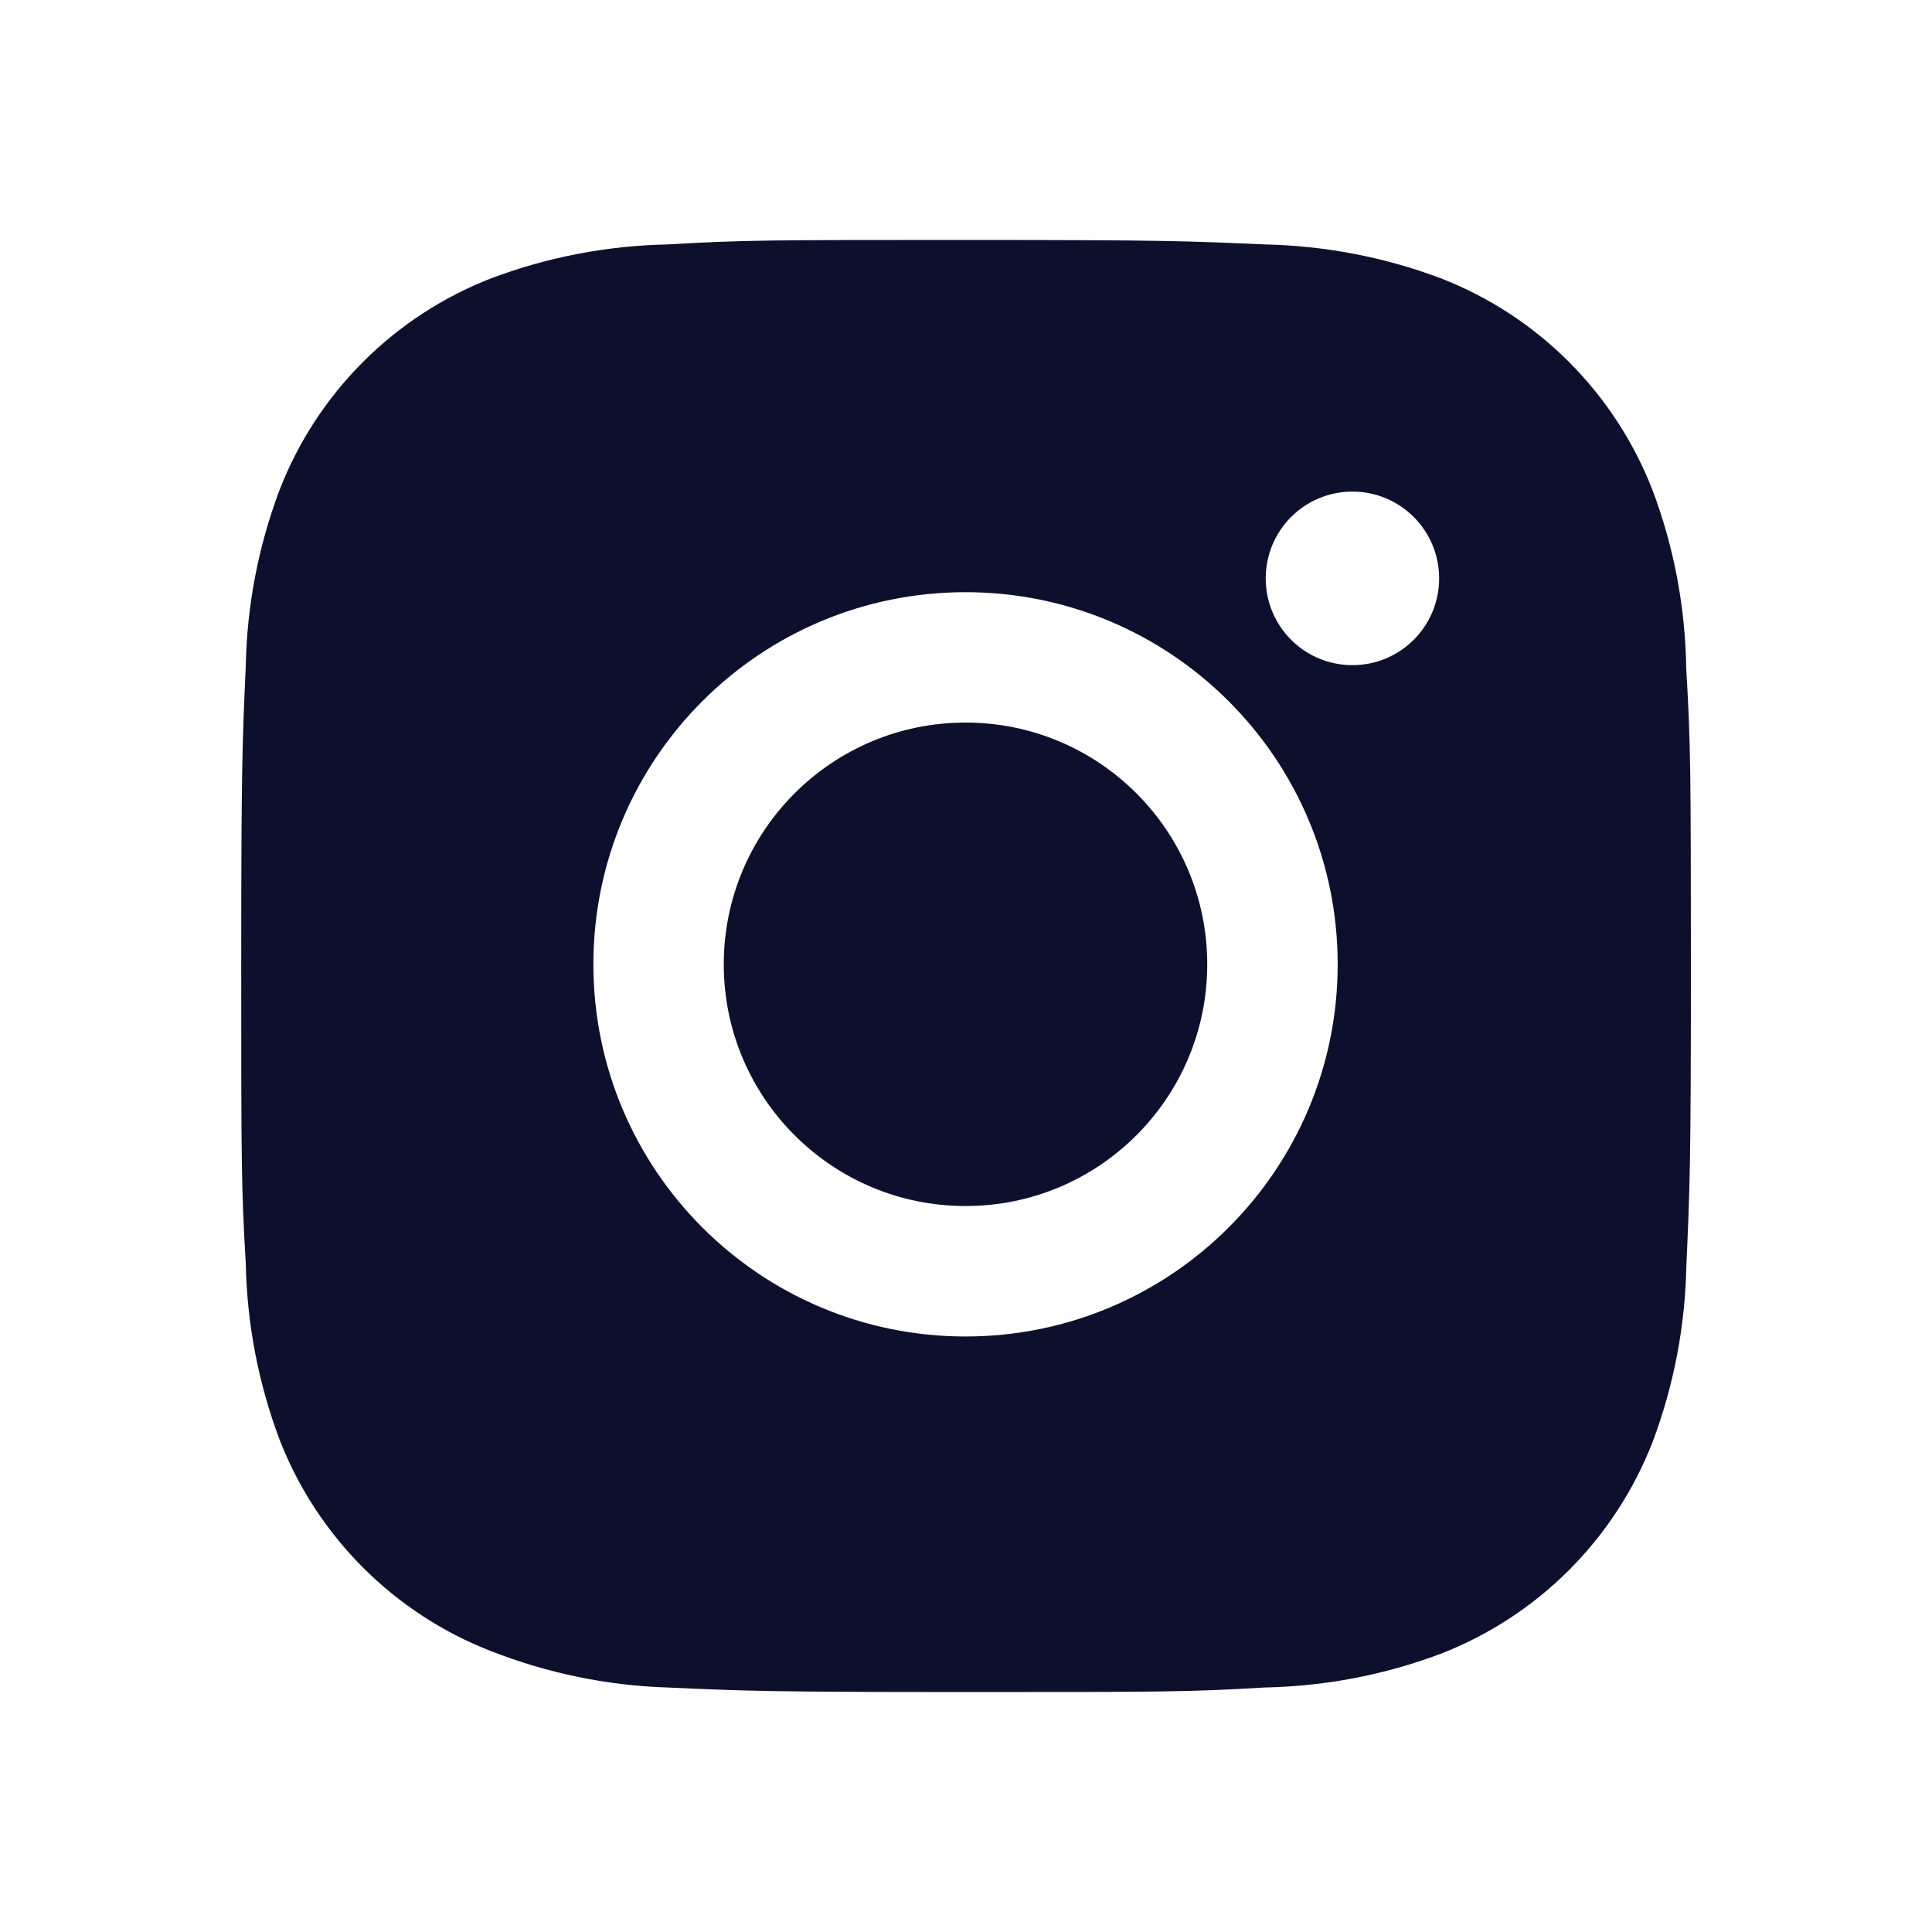
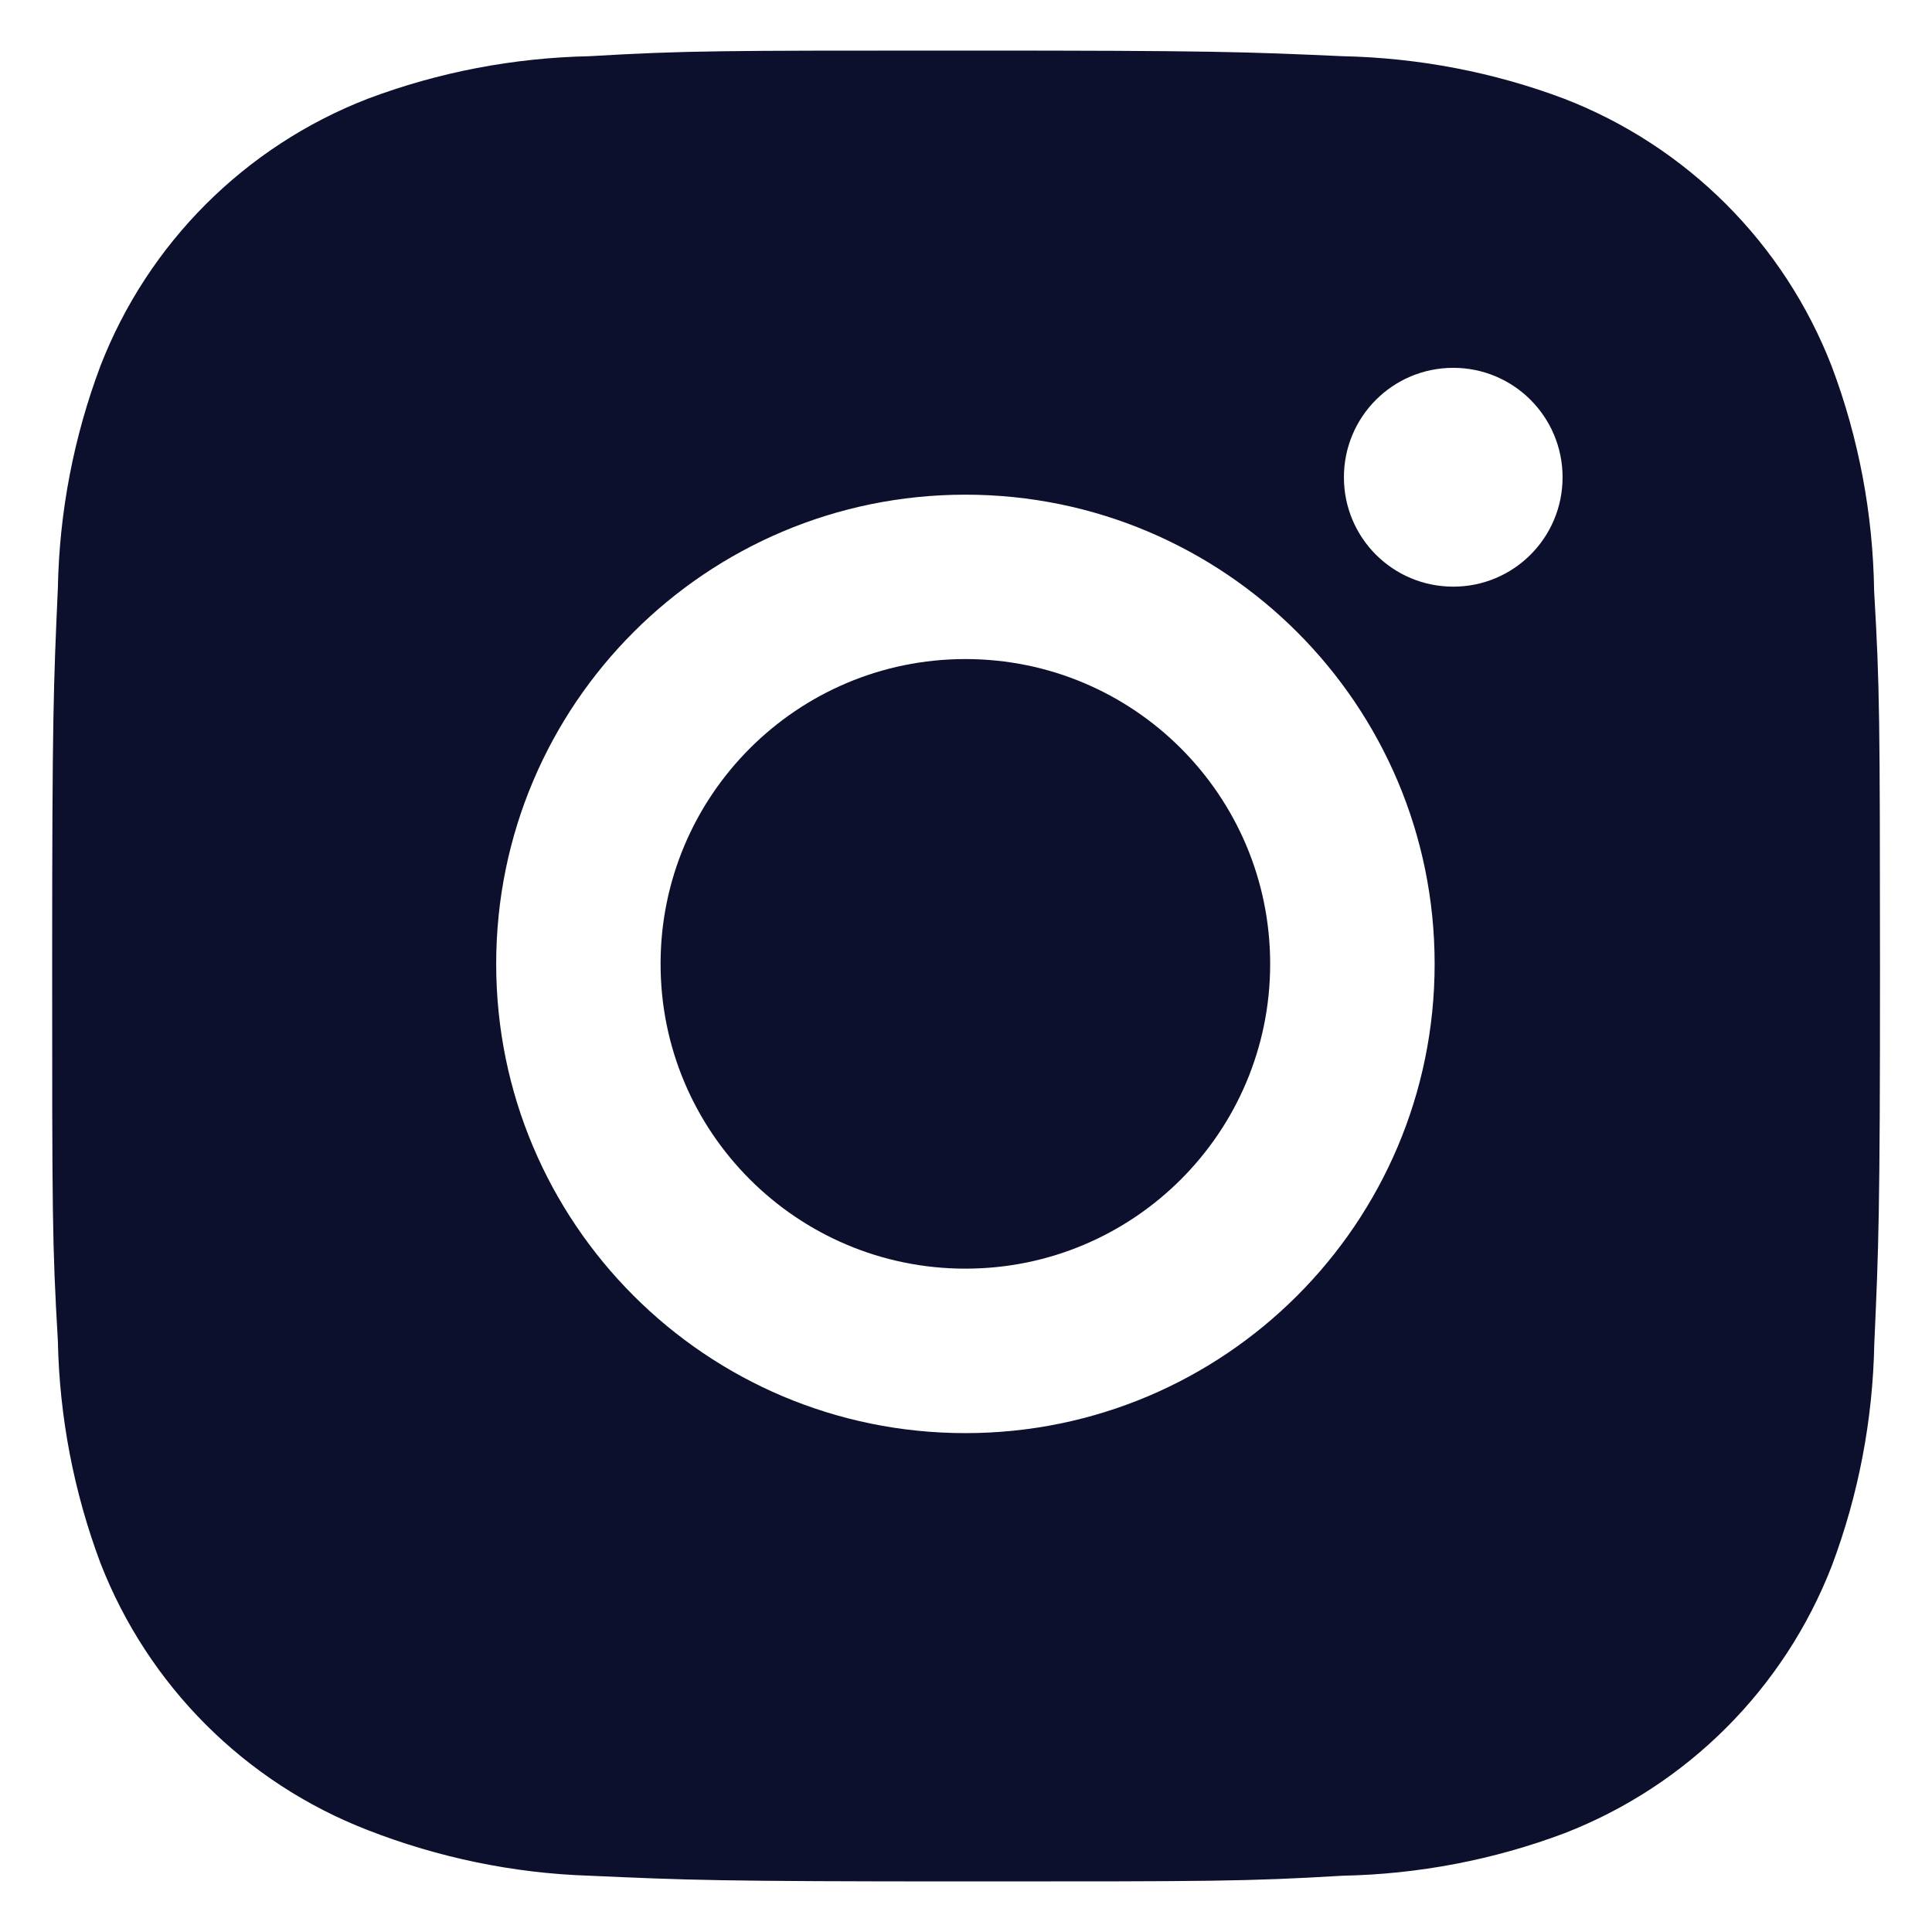
- <svg xmlns="http://www.w3.org/2000/svg" width="29" height="29" viewBox="0 0 29 29" fill="none">
-   <path d="M25.311 10.035C25.298 9.121 25.128 8.213 24.805 7.358C24.238 5.897 23.084 4.742 21.623 4.176C20.779 3.858 19.886 3.688 18.982 3.669C17.819 3.617 17.451 3.602 14.5 3.602C11.549 3.602 11.171 3.602 10.017 3.669C9.114 3.688 8.221 3.858 7.377 4.176C5.916 4.742 4.761 5.897 4.195 7.358C3.877 8.202 3.706 9.095 3.689 9.998C3.637 11.161 3.621 11.53 3.621 14.481C3.621 17.431 3.621 17.808 3.689 18.964C3.707 19.867 3.877 20.759 4.195 21.606C4.762 23.066 5.916 24.221 7.378 24.787C8.219 25.115 9.112 25.301 10.018 25.33C11.182 25.382 11.55 25.398 14.501 25.398C17.452 25.398 17.83 25.398 18.984 25.33C19.887 25.312 20.78 25.142 21.625 24.824C23.086 24.257 24.24 23.102 24.807 21.642C25.125 20.797 25.295 19.905 25.313 19C25.365 17.837 25.381 17.469 25.381 14.517C25.379 11.566 25.379 11.192 25.311 10.035ZM14.493 20.061C11.407 20.061 8.907 17.561 8.907 14.475C8.907 11.389 11.407 8.889 14.493 8.889C17.576 8.889 20.079 11.389 20.079 14.475C20.079 17.561 17.576 20.061 14.493 20.061ZM20.301 9.984C19.58 9.984 18.999 9.402 18.999 8.682C18.999 7.962 19.58 7.379 20.301 7.379C21.02 7.379 21.602 7.962 21.602 8.682C21.602 9.402 21.02 9.984 20.301 9.984Z" fill="#0D102D" />
-   <path d="M14.493 18.103C16.497 18.103 18.121 16.479 18.121 14.475C18.121 12.47 16.497 10.846 14.493 10.846C12.489 10.846 10.864 12.47 10.864 14.475C10.864 16.479 12.489 18.103 14.493 18.103Z" fill="#0D102D" />
+ <svg xmlns="http://www.w3.org/2000/svg" width="23" height="23" viewBox="0 0 23 23" fill="none">
+   <path d="M22.311 7.035C22.298 6.121 22.128 5.213 21.805 4.358C21.238 2.897 20.084 1.742 18.623 1.176C17.779 0.858 16.886 0.688 15.982 0.669C14.819 0.617 14.451 0.602 11.5 0.602C8.549 0.602 8.171 0.602 7.017 0.669C6.114 0.688 5.221 0.858 4.377 1.176C2.916 1.742 1.761 2.897 1.195 4.358C0.878 5.202 0.706 6.095 0.689 6.998C0.637 8.161 0.621 8.53 0.621 11.481C0.621 14.431 0.621 14.808 0.689 15.964C0.707 16.867 0.878 17.759 1.195 18.606C1.762 20.066 2.916 21.221 4.378 21.787C5.219 22.115 6.112 22.301 7.018 22.33C8.182 22.382 8.55 22.398 11.501 22.398C14.452 22.398 14.83 22.398 15.984 22.33C16.887 22.312 17.78 22.142 18.625 21.824C20.086 21.257 21.24 20.102 21.807 18.642C22.125 17.797 22.295 16.905 22.313 16C22.365 14.837 22.381 14.469 22.381 11.517C22.379 8.566 22.379 8.192 22.311 7.035ZM11.493 17.061C8.407 17.061 5.907 14.561 5.907 11.475C5.907 8.389 8.407 5.889 11.493 5.889C14.576 5.889 17.079 8.389 17.079 11.475C17.079 14.561 14.576 17.061 11.493 17.061ZM17.301 6.984C16.58 6.984 15.999 6.402 15.999 5.682C15.999 4.962 16.58 4.379 17.301 4.379C18.02 4.379 18.602 4.962 18.602 5.682C18.602 6.402 18.02 6.984 17.301 6.984Z" fill="#0D102D" />
+   <path d="M11.493 15.103C13.497 15.103 15.121 13.479 15.121 11.475C15.121 9.471 13.497 7.846 11.493 7.846C9.489 7.846 7.864 9.471 7.864 11.475C7.864 13.479 9.489 15.103 11.493 15.103Z" fill="#0D102D" />
</svg>
